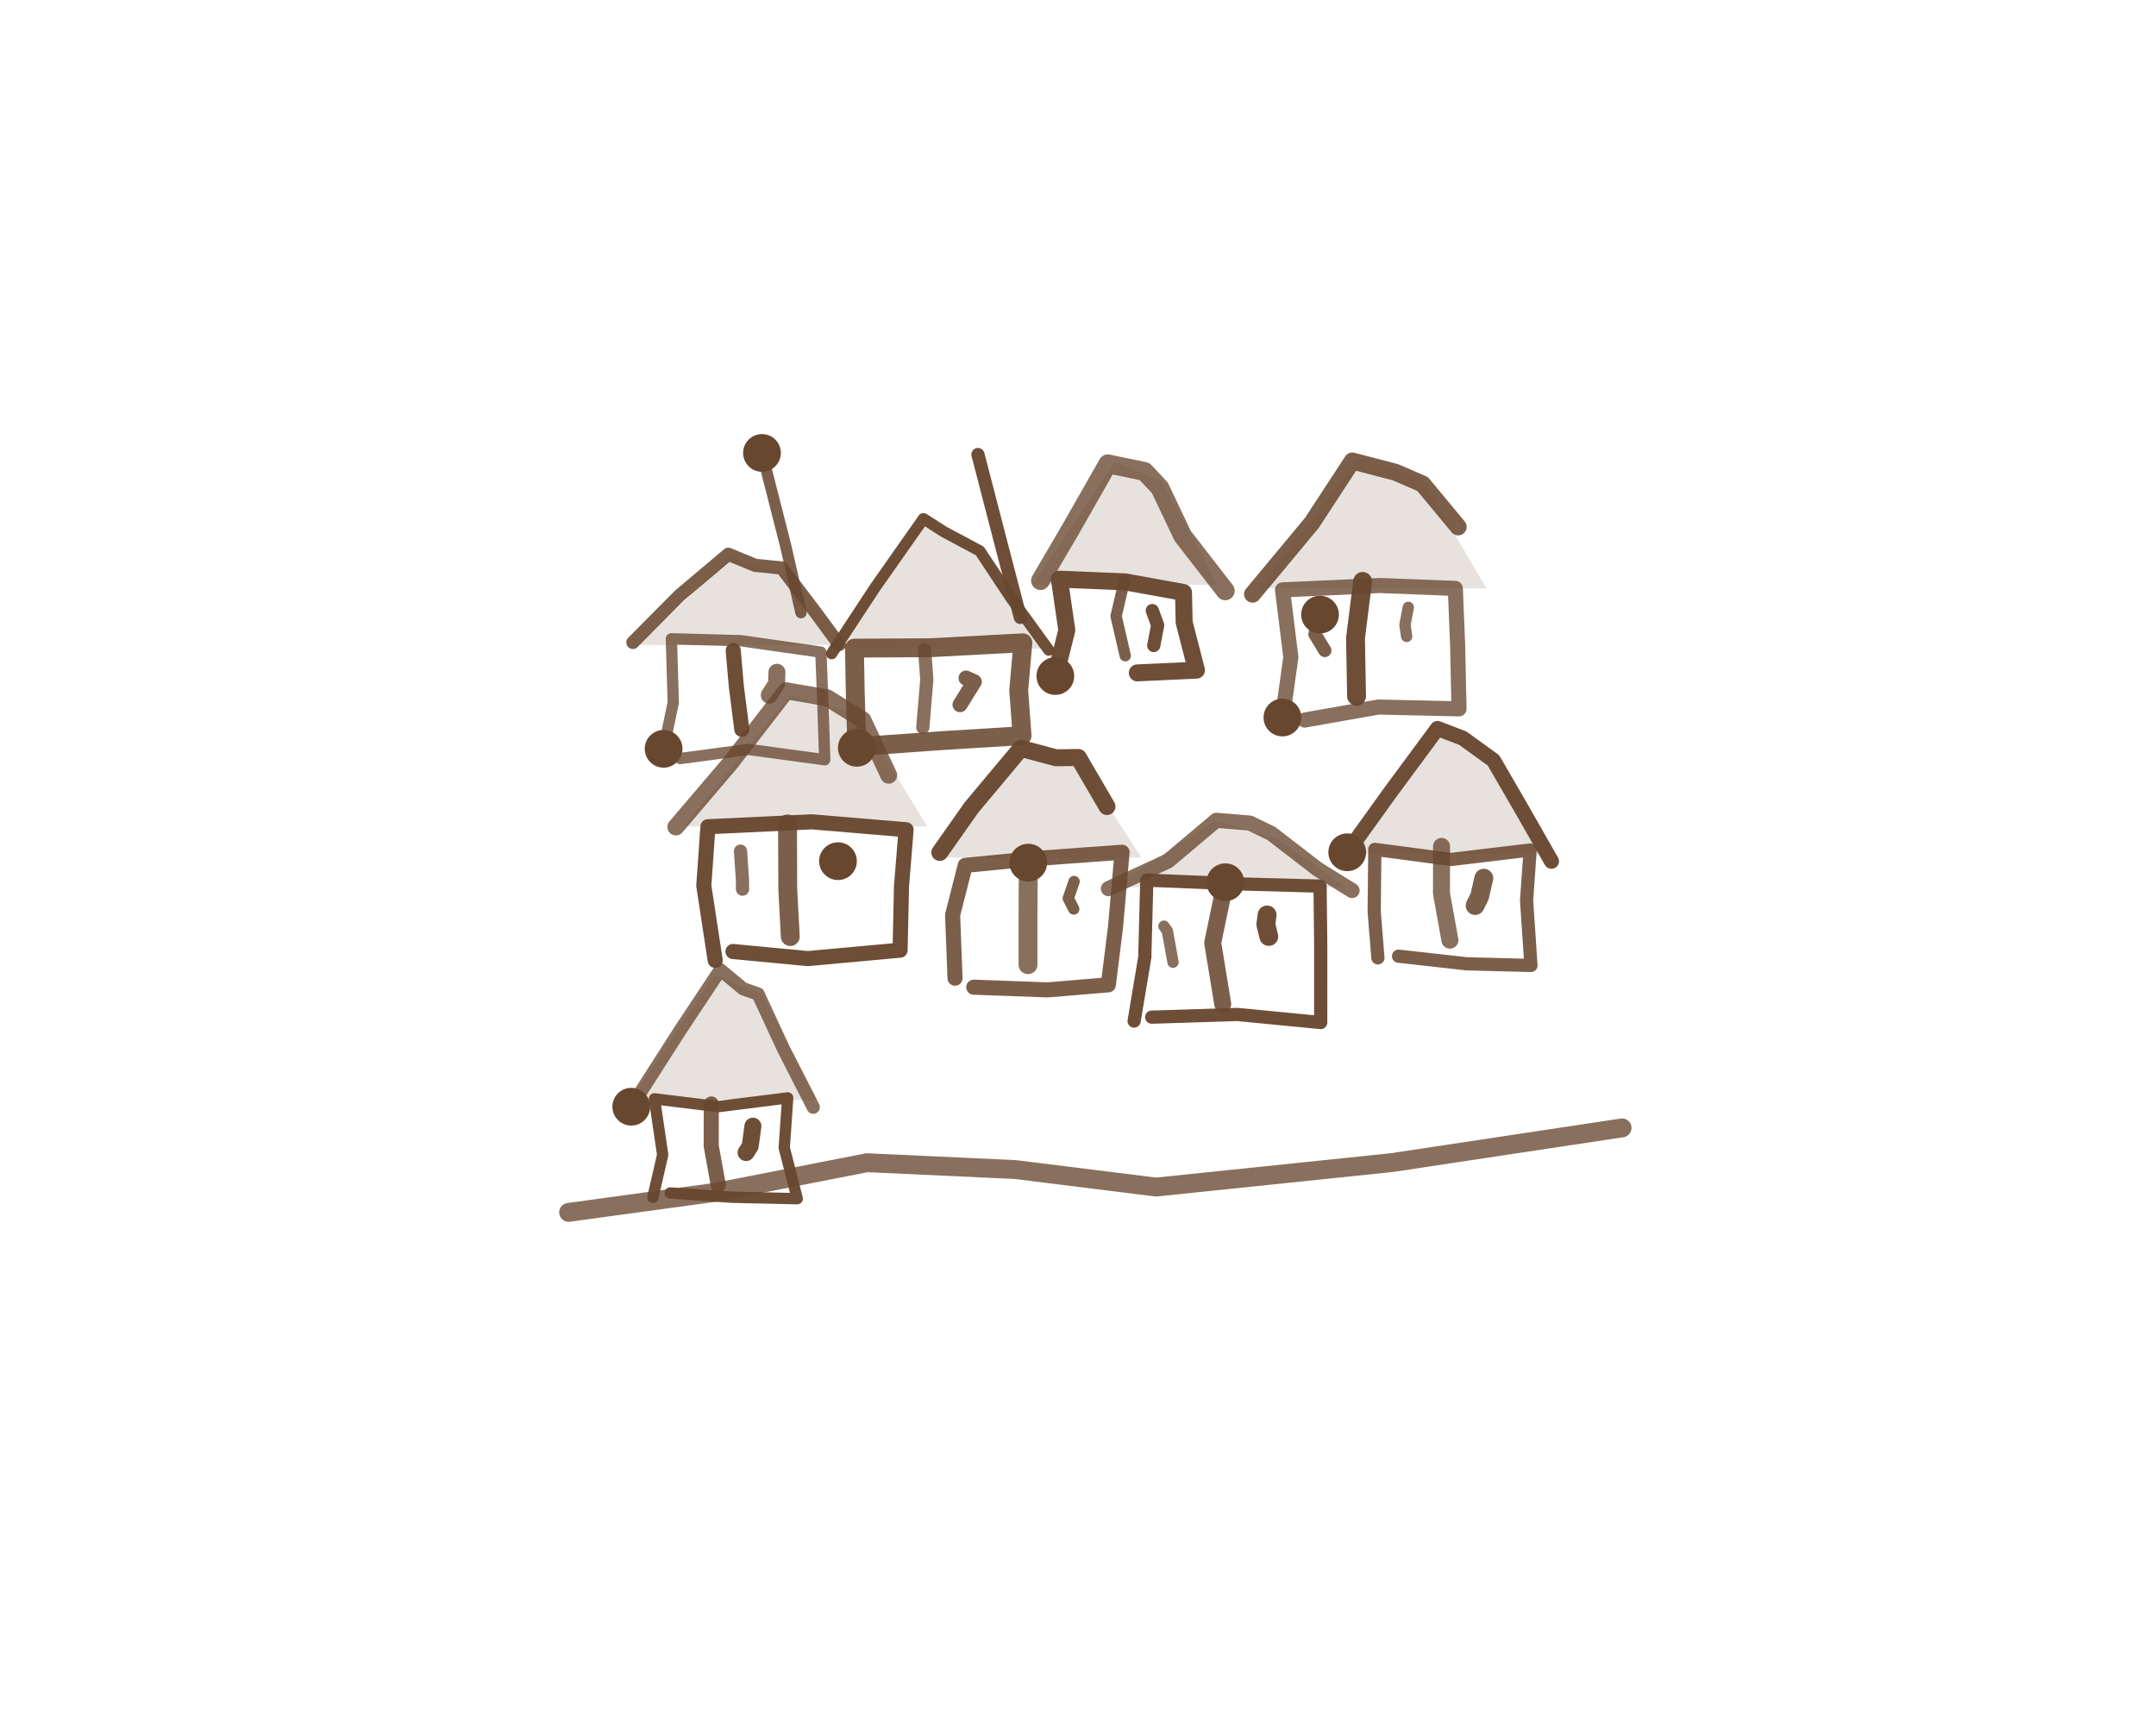
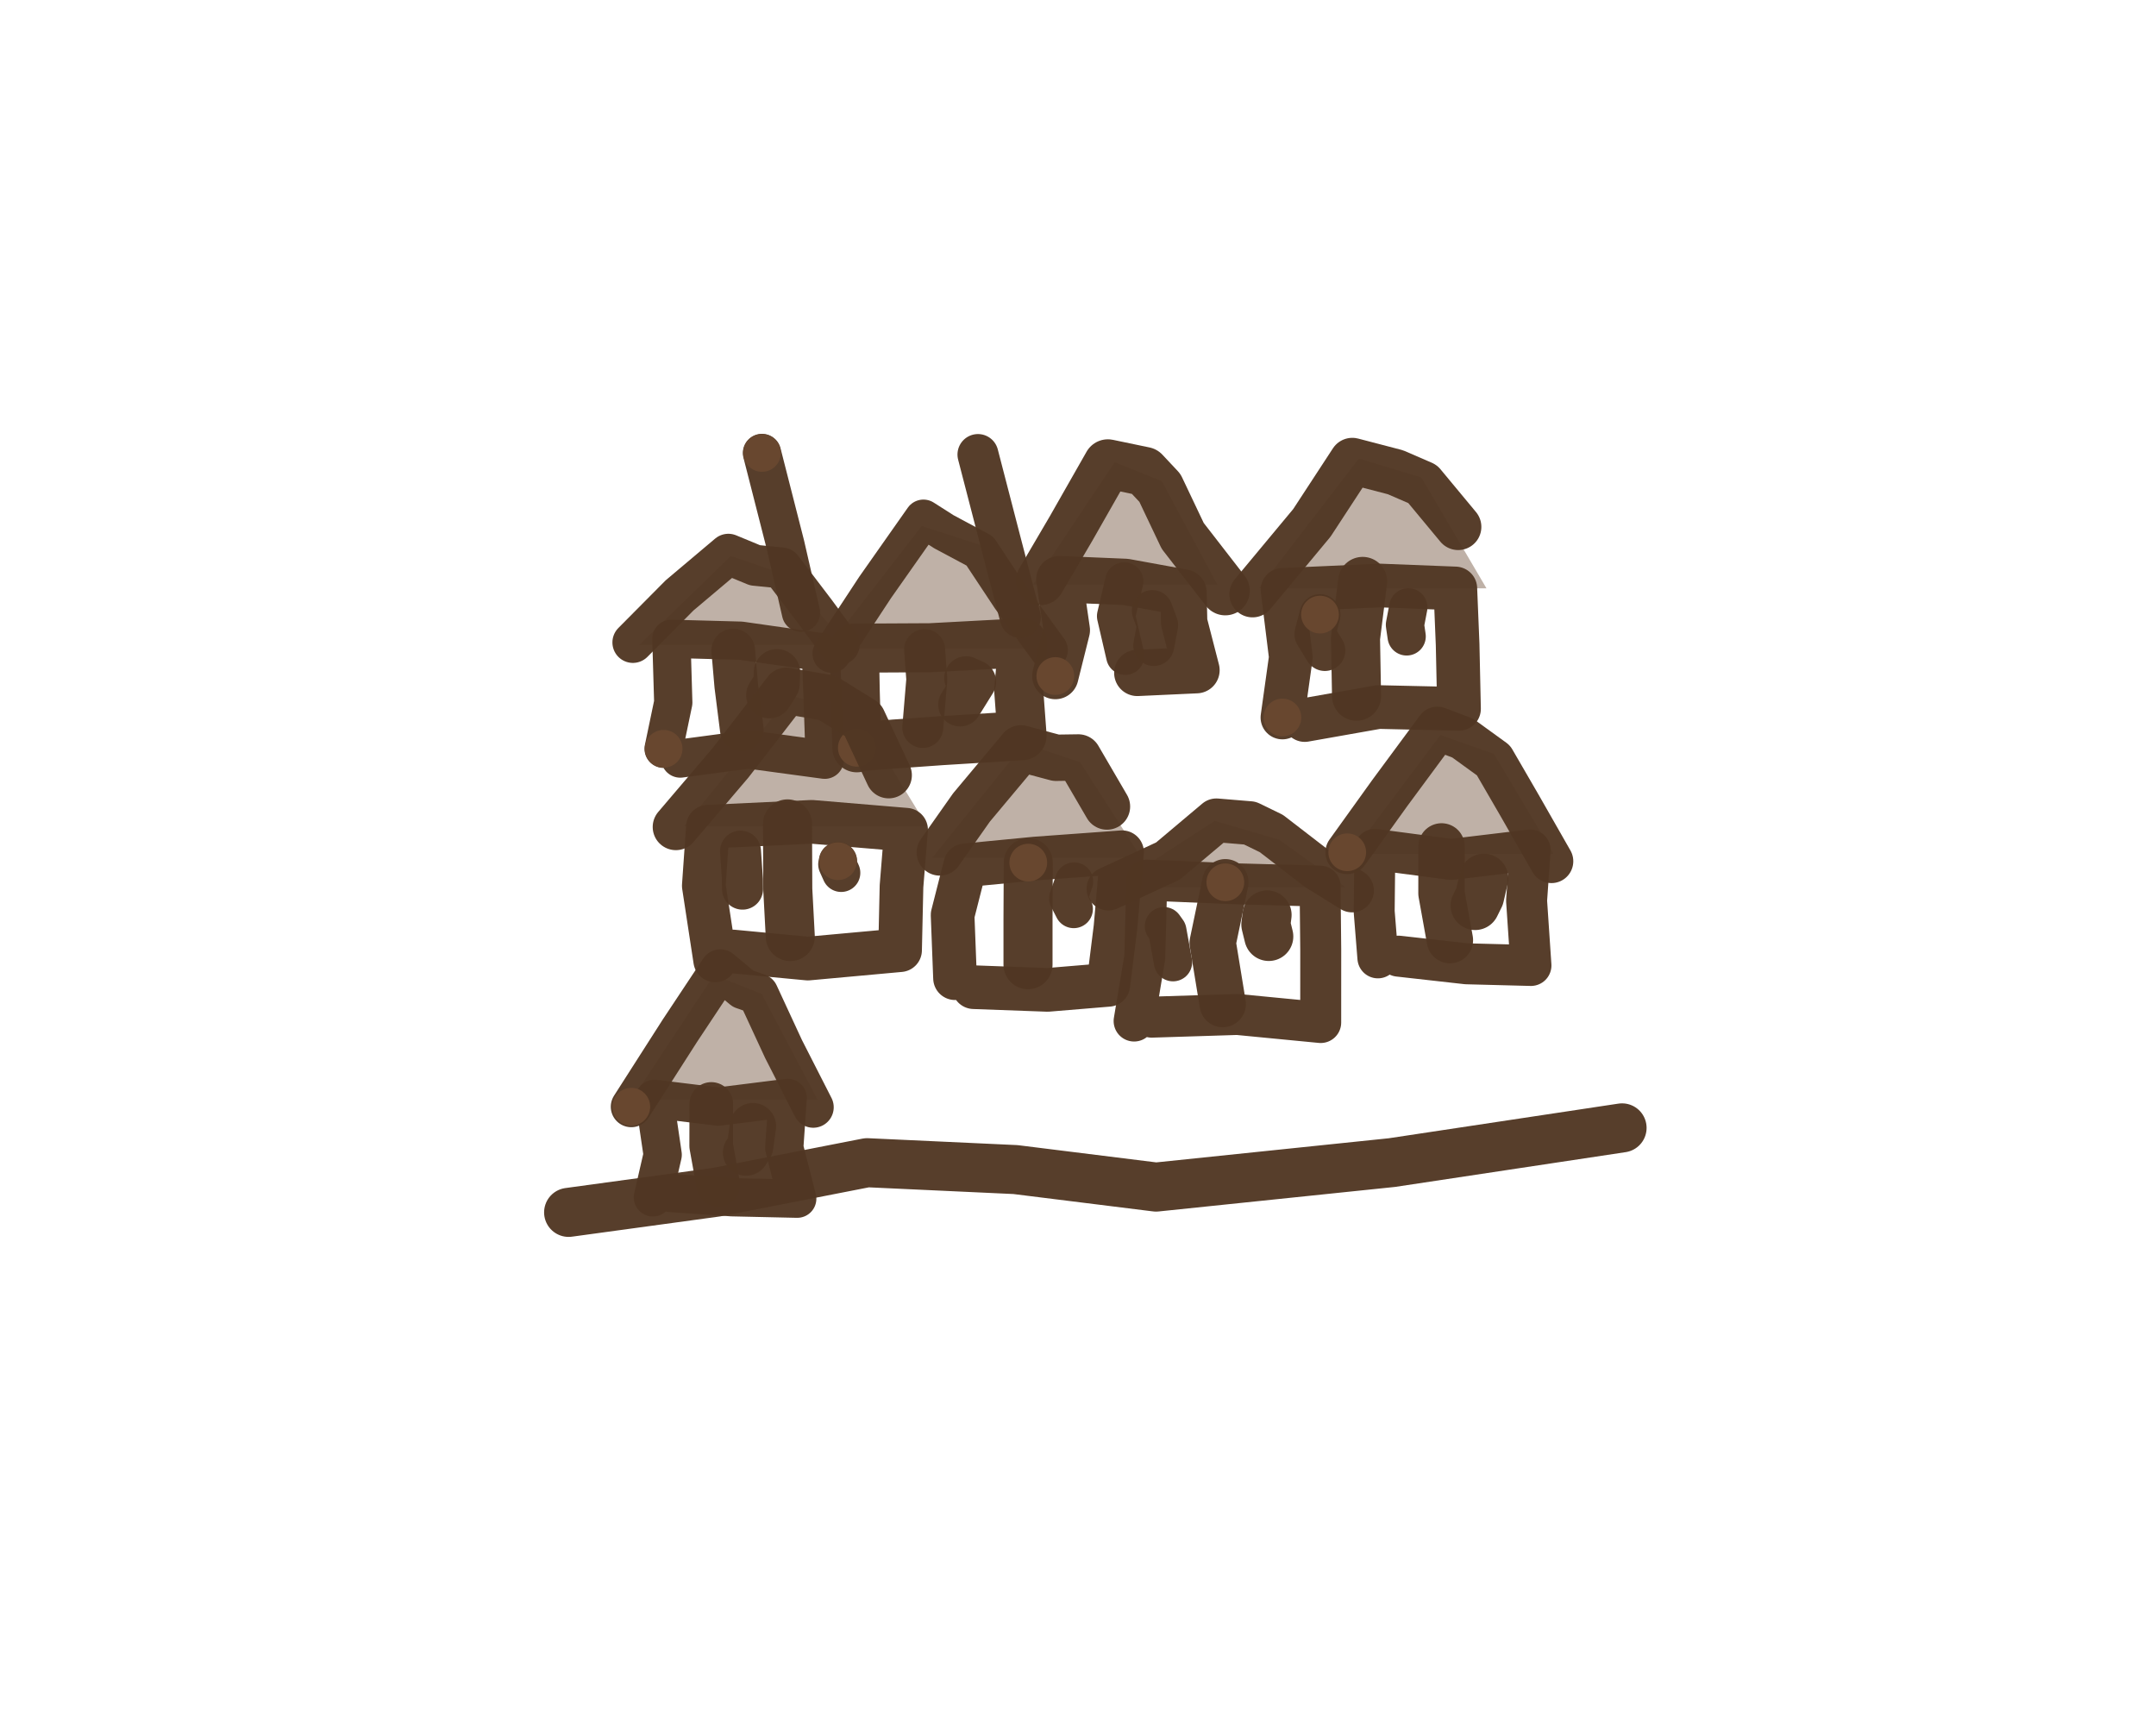
- <svg xmlns="http://www.w3.org/2000/svg" viewBox="-40 -32 80 64" fill="none" stroke="#68472f" stroke-linecap="round" stroke-linejoin="round">
-   <path d="M-16.281 -8.07 L-12.882 -11.371 L-10.826 -10.671 L-8.569 -8.07Z" fill="#68472f" fill-opacity="0.16" stroke="none" />
-   <path d="M-9.318 -7.939 L-5.799 -12.485 L-3.64 -11.785 L-1.32 -7.939Z" fill="#68472f" fill-opacity="0.16" stroke="none" />
-   <path d="M-1.676 -10.299 L1.362 -14.85 L3.109 -14.15 L5.177 -10.299Z" fill="#68472f" fill-opacity="0.16" stroke="none" />
-   <path d="M6.718 -10.172 L10.422 -14.986 L12.74 -14.286 L15.157 -10.172Z" fill="#68472f" fill-opacity="0.16" stroke="none" />
-   <path d="M-14.623 -1.339 L-10.67 -6.197 L-8.14 -5.497 L-5.593 -1.339Z" fill="#68472f" fill-opacity="0.16" stroke="none" />
-   <path d="M-5.405 -0.181 L-1.989 -4.417 L0.081 -3.717 L2.347 -0.181Z" fill="#68472f" fill-opacity="0.16" stroke="none" />
-   <path d="M1.281 0.918 L5.071 -1.545 L7.463 -0.845 L9.925 0.918Z" fill="#68472f" fill-opacity="0.16" stroke="none" />
-   <path d="M10.133 -0.316 L13.449 -4.729 L15.434 -4.029 L17.647 -0.316Z" fill="#68472f" fill-opacity="0.16" stroke="none" />
-   <path d="M-16.568 8.81 L-13.506 4.175 L-11.738 4.875 L-9.658 8.81Z" fill="#68472f" fill-opacity="0.16" stroke="none" />
-   <path d="M-15.376 -4.218 L-15.018 -5.934 L-15.088 -8.299 L-12.513 -8.229 L-9.541 -7.805 L-9.479 -6.231 L-9.398 -3.813 L-12.221 -4.195 L-14.759 -3.857" stroke-width="0.42" opacity="0.78" />
+ <svg xmlns="http://www.w3.org/2000/svg" viewBox="-40 -32 80 64" fill="none" stroke="#503622" stroke-linecap="round" stroke-linejoin="round">
+   <path d="M-16.281 -8.07 L-12.882 -11.371 L-10.826 -10.671 L-8.569 -8.07Z" fill="#68472f" fill-opacity="0.425" stroke="none" />
+   <path d="M-9.318 -7.939 L-5.799 -12.485 L-3.64 -11.785 L-1.32 -7.939Z" fill="#68472f" fill-opacity="0.425" stroke="none" />
+   <path d="M-1.676 -10.299 L1.362 -14.85 L3.109 -14.15 L5.177 -10.299Z" fill="#68472f" fill-opacity="0.425" stroke="none" />
+   <path d="M6.718 -10.172 L10.422 -14.986 L12.74 -14.286 L15.157 -10.172Z" fill="#68472f" fill-opacity="0.425" stroke="none" />
+   <path d="M-14.623 -1.339 L-10.67 -6.197 L-8.14 -5.497 L-5.593 -1.339Z" fill="#68472f" fill-opacity="0.425" stroke="none" />
+   <path d="M-5.405 -0.181 L-1.989 -4.417 L0.081 -3.717 L2.347 -0.181Z" fill="#68472f" fill-opacity="0.425" stroke="none" />
+   <path d="M1.281 0.918 L5.071 -1.545 L7.463 -0.845 L9.925 0.918Z" fill="#68472f" fill-opacity="0.425" stroke="none" />
+   <path d="M10.133 -0.316 L13.449 -4.729 L15.434 -4.029 L17.647 -0.316Z" fill="#68472f" fill-opacity="0.425" stroke="none" />
+   <path d="M-16.568 8.81 L-13.506 4.175 L-11.738 4.875 L-9.658 8.81Z" fill="#68472f" fill-opacity="0.425" stroke="none" />
+   <path d="M-15.376 -4.218 L-15.018 -5.934 L-15.088 -8.299 L-12.513 -8.229 L-9.541 -7.805 L-9.479 -6.231 L-9.398 -3.813 L-12.221 -4.195 L-14.759 -3.857" stroke-width="1.42" opacity="0.96" />
  <circle cx="-15.376" cy="-4.218" r=".7" fill="#68472f" stroke="none" />
-   <path d="M-16.516 -8.165 L-14.783 -9.911 L-12.974 -11.436 L-11.986 -11.027 L-10.993 -10.927 L-9.742 -9.283 L-8.861 -8.087" stroke-width="0.49" opacity="0.87" />
-   <path d="M-12.793 -7.865 L-12.681 -6.565 L-12.475 -4.94" stroke-width="0.56" opacity="0.96" />
-   <path d="M-11.171 -7.058 L-11.185 -6.633 L-11.454 -6.208" stroke-width="0.63" opacity="0.78" />
-   <path d="M-8.207 -4.256 L-8.266 -6.357 L-8.296 -7.953 L-5.482 -7.968 L-2.046 -8.151 L-2.2 -6.386 L-2.075 -4.705 L-5.074 -4.52 L-7.853 -4.322" stroke-width="0.70" opacity="0.87" />
+   <path d="M-16.516 -8.165 L-14.783 -9.911 L-12.974 -11.436 L-11.986 -11.027 L-10.993 -10.927 L-9.742 -9.283 L-8.861 -8.087" stroke-width="1.52" opacity="0.96" />
+   <path d="M-12.793 -7.865 L-12.681 -6.565 L-12.475 -4.94" stroke-width="1.62" opacity="0.96" />
+   <path d="M-11.171 -7.058 L-11.185 -6.633 L-11.454 -6.208" stroke-width="1.72" opacity="0.96" />
+   <path d="M-8.207 -4.256 L-8.266 -6.357 L-8.296 -7.953 L-5.482 -7.968 L-2.046 -8.151 L-2.2 -6.386 L-2.075 -4.705 L-5.074 -4.52 L-7.853 -4.322" stroke-width="1.82" opacity="0.96" />
  <circle cx="-8.207" cy="-4.256" r=".7" fill="#68472f" stroke="none" />
-   <path d="M-9.142 -7.749 L-7.528 -10.205 L-5.735 -12.755 L-4.971 -12.268 L-3.644 -11.559 L-2.496 -9.826 L-1.086 -7.883" stroke-width="0.42" opacity="0.96" />
-   <path d="M-5.692 -7.898 L-5.61 -6.79 L-5.759 -5.01" stroke-width="0.49" opacity="0.78" />
-   <path d="M-4.153 -6.842 L-3.849 -6.706 L-4.377 -5.857" stroke-width="0.56" opacity="0.87" />
-   <path d="M-0.841 -6.918 L-0.415 -8.62 L-0.691 -10.513 L1.765 -10.41 L3.915 -10.018 L3.939 -8.909 L4.396 -7.136 L2.201 -7.035" stroke-width="0.63" opacity="0.96" />
+   <path d="M-9.142 -7.749 L-7.528 -10.205 L-5.735 -12.755 L-4.971 -12.268 L-3.644 -11.559 L-2.496 -9.826 L-1.086 -7.883" stroke-width="1.42" opacity="0.96" />
+   <path d="M-5.692 -7.898 L-5.61 -6.79 L-5.759 -5.01" stroke-width="1.52" opacity="0.96" />
+   <path d="M-4.153 -6.842 L-3.849 -6.706 L-4.377 -5.857" stroke-width="1.62" opacity="0.96" />
+   <path d="M-0.841 -6.918 L-0.415 -8.62 L-0.691 -10.513 L1.765 -10.41 L3.915 -10.018 L3.939 -8.909 L4.396 -7.136 L2.201 -7.035" stroke-width="1.72" opacity="0.96" />
  <circle cx="-0.841" cy="-6.918" r=".7" fill="#68472f" stroke="none" />
-   <path d="M-1.391 -10.459 L-0.261 -12.385 L1.109 -14.791 L2.468 -14.508 L3.039 -13.899 L3.885 -12.118 L5.465 -10.08" stroke-width="0.70" opacity="0.78" />
-   <path d="M1.716 -10.429 L1.413 -9.141 L1.753 -7.671" stroke-width="0.42" opacity="0.87" />
-   <path d="M2.757 -9.347 L2.956 -8.806 L2.811 -8.051" stroke-width="0.49" opacity="0.96" />
-   <path d="M7.585 -5.379 L7.898 -7.617 L7.589 -10.115 L11.205 -10.277 L14.001 -10.168 L14.086 -8.093 L14.138 -5.701 L11.145 -5.768 L8.413 -5.285" stroke-width="0.56" opacity="0.78" />
+   <path d="M-1.391 -10.459 L-0.261 -12.385 L1.109 -14.791 L2.468 -14.508 L3.039 -13.899 L3.885 -12.118 L5.465 -10.08" stroke-width="1.82" opacity="0.96" />
+   <path d="M1.716 -10.429 L1.413 -9.141 L1.753 -7.671" stroke-width="1.42" opacity="0.96" />
+   <path d="M2.757 -9.347 L2.956 -8.806 L2.811 -8.051" stroke-width="1.52" opacity="0.96" />
+   <path d="M7.585 -5.379 L7.898 -7.617 L7.589 -10.115 L11.205 -10.277 L14.001 -10.168 L14.086 -8.093 L14.138 -5.701 L11.145 -5.768 L8.413 -5.285" stroke-width="1.62" opacity="0.96" />
  <circle cx="7.585" cy="-5.379" r=".7" fill="#68472f" stroke="none" />
-   <path d="M6.477 -9.955 L8.679 -12.602 L10.179 -14.896 L11.781 -14.478 L12.787 -14.042 L14.107 -12.452" stroke-width="0.63" opacity="0.87" />
-   <path d="M10.562 -10.429 L10.297 -8.322 L10.336 -6.17" stroke-width="0.70" opacity="0.96" />
-   <path d="M12.256 -9.467 L12.132 -8.817 L12.195 -8.389" stroke-width="0.42" opacity="0.78" />
-   <path d="M8.98 -9.197 L8.791 -8.471 L9.16 -7.866" stroke-width="0.49" opacity="0.87" />
+   <path d="M6.477 -9.955 L8.679 -12.602 L10.179 -14.896 L11.781 -14.478 L12.787 -14.042 L14.107 -12.452" stroke-width="1.72" opacity="0.96" />
+   <path d="M10.562 -10.429 L10.297 -8.322 L10.336 -6.17" stroke-width="1.82" opacity="0.96" />
+   <path d="M12.256 -9.467 L12.132 -8.817 L12.195 -8.389" stroke-width="1.42" opacity="0.96" />
+   <path d="M8.98 -9.197 L8.791 -8.471 L9.16 -7.866" stroke-width="1.52" opacity="0.96" />
  <circle cx="8.98" cy="-9.197" r=".7" fill="#68472f" stroke="none" />
-   <path d="M-13.462 3.632 L-13.885 0.863 L-13.732 -1.327 L-9.88 -1.509 L-6.379 -1.216 L-6.549 0.884 L-6.602 3.253 L-10.023 3.565 L-12.802 3.302" stroke-width="0.56" opacity="0.96" />
-   <path d="M-14.921 -1.318 L-12.894 -3.698 L-10.827 -6.371 L-9.303 -6.108 L-7.984 -5.291 L-7.024 -3.24" stroke-width="0.63" opacity="0.78" />
-   <path d="M-10.779 -1.432 L-10.769 0.994 L-10.676 2.748" stroke-width="0.70" opacity="0.87" />
-   <path d="M-8.906 -0.049 L-8.93 0.066 L-8.787 0.383" stroke-width="0.42" opacity="0.96" />
+   <path d="M-13.462 3.632 L-13.885 0.863 L-13.732 -1.327 L-9.88 -1.509 L-6.379 -1.216 L-6.549 0.884 L-6.602 3.253 L-10.023 3.565 L-12.802 3.302" stroke-width="1.62" opacity="0.96" />
+   <path d="M-14.921 -1.318 L-12.894 -3.698 L-10.827 -6.371 L-9.303 -6.108 L-7.984 -5.291 L-7.024 -3.24" stroke-width="1.72" opacity="0.96" />
+   <path d="M-10.779 -1.432 L-10.769 0.994 L-10.676 2.748" stroke-width="1.82" opacity="0.96" />
+   <path d="M-8.906 -0.049 L-8.93 0.066 L-8.787 0.383" stroke-width="1.42" opacity="0.96" />
  <circle cx="-8.906" cy="-0.049" r=".7" fill="#68472f" stroke="none" />
-   <path d="M-12.523 -0.422 L-12.451 0.63 L-12.448 0.989" stroke-width="0.49" opacity="0.78" />
-   <path d="M-4.563 4.292 L-4.653 1.948 L-4.184 0.105 L-1.595 -0.146 L1.635 -0.381 L1.391 2.407 L1.125 4.539 L-1.127 4.726 L-3.868 4.626" stroke-width="0.56" opacity="0.87" />
-   <path d="M-5.128 -0.373 L-3.952 -2.042 L-2.119 -4.233 L-0.816 -3.885 L0.013 -3.897 L1.075 -2.077" stroke-width="0.63" opacity="0.96" />
-   <path d="M-1.845 0.005 L-1.855 2.081 L-1.855 3.791" stroke-width="0.70" opacity="0.78" />
+   <path d="M-12.523 -0.422 L-12.451 0.63 L-12.448 0.989" stroke-width="1.52" opacity="0.96" />
+   <path d="M-4.563 4.292 L-4.653 1.948 L-4.184 0.105 L-1.595 -0.146 L1.635 -0.381 L1.391 2.407 L1.125 4.539 L-1.127 4.726 L-3.868 4.626" stroke-width="1.62" opacity="0.96" />
+   <path d="M-5.128 -0.373 L-3.952 -2.042 L-2.119 -4.233 L-0.816 -3.885 L0.013 -3.897 L1.075 -2.077" stroke-width="1.72" opacity="0.96" />
+   <path d="M-1.845 0.005 L-1.855 2.081 L-1.855 3.791" stroke-width="1.82" opacity="0.96" />
  <circle cx="-1.845" cy="0.005" r=".7" fill="#68472f" stroke="none" />
-   <path d="M-0.145 0.706 L-0.361 1.329 L-0.158 1.726" stroke-width="0.42" opacity="0.87" />
-   <path d="M2.082 5.882 L2.478 3.518 L2.553 0.653 L5.87 0.791 L8.983 0.876 L9.007 3.224 L9.006 5.937 L5.915 5.638 L2.734 5.738" stroke-width="0.49" opacity="0.96" />
-   <path d="M1.128 0.97 L3.337 -0.054 L5.134 -1.566 L6.378 -1.463 L7.174 -1.076 L8.895 0.25 L10.17 1.04" stroke-width="0.56" opacity="0.78" />
-   <path d="M5.467 0.733 L4.998 2.979 L5.37 5.251" stroke-width="0.63" opacity="0.87" />
+   <path d="M-0.145 0.706 L-0.361 1.329 L-0.158 1.726" stroke-width="1.42" opacity="0.96" />
+   <path d="M2.082 5.882 L2.478 3.518 L2.553 0.653 L5.87 0.791 L8.983 0.876 L9.007 3.224 L9.006 5.937 L5.915 5.638 L2.734 5.738" stroke-width="1.52" opacity="0.96" />
+   <path d="M1.128 0.97 L3.337 -0.054 L5.134 -1.566 L6.378 -1.463 L7.174 -1.076 L8.895 0.25 L10.17 1.04" stroke-width="1.62" opacity="0.96" />
+   <path d="M5.467 0.733 L4.998 2.979 L5.37 5.251" stroke-width="1.72" opacity="0.96" />
  <circle cx="5.467" cy="0.733" r=".7" fill="#68472f" stroke="none" />
-   <path d="M7.016 1.946 L6.97 2.3 L7.079 2.744" stroke-width="0.70" opacity="0.96" />
-   <path d="M3.189 2.363 L3.316 2.541 L3.526 3.699" stroke-width="0.42" opacity="0.78" />
-   <path d="M11.128 3.538 L10.99 1.819 L11.014 -0.487 L13.845 -0.113 L16.777 -0.464 L16.645 1.417 L16.807 3.82 L14.416 3.758 L11.894 3.475" stroke-width="0.49" opacity="0.87" />
-   <path d="M9.99 -0.379 L11.572 -2.582 L13.338 -4.972 L14.277 -4.614 L15.416 -3.789 L16.39 -2.109 L17.568 -0.046" stroke-width="0.56" opacity="0.96" />
+   <path d="M7.016 1.946 L6.97 2.3 L7.079 2.744" stroke-width="1.82" opacity="0.96" />
+   <path d="M3.189 2.363 L3.316 2.541 L3.526 3.699" stroke-width="1.42" opacity="0.96" />
+   <path d="M11.128 3.538 L10.99 1.819 L11.014 -0.487 L13.845 -0.113 L16.777 -0.464 L16.645 1.417 L16.807 3.82 L14.416 3.758 L11.894 3.475" stroke-width="1.52" opacity="0.96" />
+   <path d="M9.99 -0.379 L11.572 -2.582 L13.338 -4.972 L14.277 -4.614 L15.416 -3.789 L16.39 -2.109 L17.568 -0.046" stroke-width="1.62" opacity="0.96" />
  <circle cx="9.99" cy="-0.379" r=".7" fill="#68472f" stroke="none" />
-   <path d="M13.49 -0.597 L13.487 1.144 L13.8 2.881" stroke-width="0.63" opacity="0.78" />
-   <path d="M15.058 0.583 L14.903 1.258 L14.736 1.596" stroke-width="0.70" opacity="0.87" />
-   <path d="M-15.774 12.424 L-15.411 10.844 L-15.716 8.768 L-13.355 9.058 L-10.772 8.734 L-10.9 10.585 L-10.418 12.473 L-12.845 12.419 L-15.133 12.26" stroke-width="0.42" opacity="0.96" />
-   <path d="M-16.576 9.061 L-14.773 6.243 L-13.272 3.981 L-12.427 4.684 L-11.871 4.879 L-10.927 6.918 L-9.824 9.081" stroke-width="0.49" opacity="0.78" />
+   <path d="M13.49 -0.597 L13.487 1.144 L13.8 2.881" stroke-width="1.72" opacity="0.96" />
+   <path d="M15.058 0.583 L14.903 1.258 L14.736 1.596" stroke-width="1.82" opacity="0.96" />
+   <path d="M-15.774 12.424 L-15.411 10.844 L-15.716 8.768 L-13.355 9.058 L-10.772 8.734 L-10.9 10.585 L-10.418 12.473 L-12.845 12.419 L-15.133 12.26" stroke-width="1.42" opacity="0.96" />
+   <path d="M-16.576 9.061 L-14.773 6.243 L-13.272 3.981 L-12.427 4.684 L-11.871 4.879 L-10.927 6.918 L-9.824 9.081" stroke-width="1.52" opacity="0.96" />
  <circle cx="-16.576" cy="9.061" r=".7" fill="#68472f" stroke="none" />
-   <path d="M-13.607 8.959 L-13.61 10.514 L-13.349 11.959" stroke-width="0.56" opacity="0.87" />
-   <path d="M-12.063 9.782 L-12.163 10.523 L-12.316 10.762" stroke-width="0.63" opacity="0.96" />
-   <path d="M-18.901 12.981 L-13.421 12.232 L-7.826 11.138 L-2.319 11.393 L2.896 12.042 L11.647 11.134 L20.188 9.846" stroke-width="0.70" opacity="0.78" />
-   <path d="M-11.726 -15.195 L-10.854 -11.777 L-10.279 -9.268" stroke-width="0.42" opacity="0.87" />
+   <path d="M-13.607 8.959 L-13.61 10.514 L-13.349 11.959" stroke-width="1.62" opacity="0.96" />
+   <path d="M-12.063 9.782 L-12.163 10.523 L-12.316 10.762" stroke-width="1.72" opacity="0.96" />
+   <path d="M-18.901 12.981 L-13.421 12.232 L-7.826 11.138 L-2.319 11.393 L2.896 12.042 L11.647 11.134 L20.188 9.846" stroke-width="1.82" opacity="0.96" />
+   <path d="M-11.726 -15.195 L-10.854 -11.777 L-10.279 -9.268" stroke-width="1.42" opacity="0.96" />
  <circle cx="-11.726" cy="-15.195" r=".7" fill="#68472f" stroke="none" />
-   <path d="M-3.712 -15.136 L-2.864 -11.865 L-2.141 -9.094" stroke-width="0.49" opacity="0.96" />
+   <path d="M-3.712 -15.136 L-2.864 -11.865 L-2.141 -9.094" stroke-width="1.52" opacity="0.96" />
</svg>
